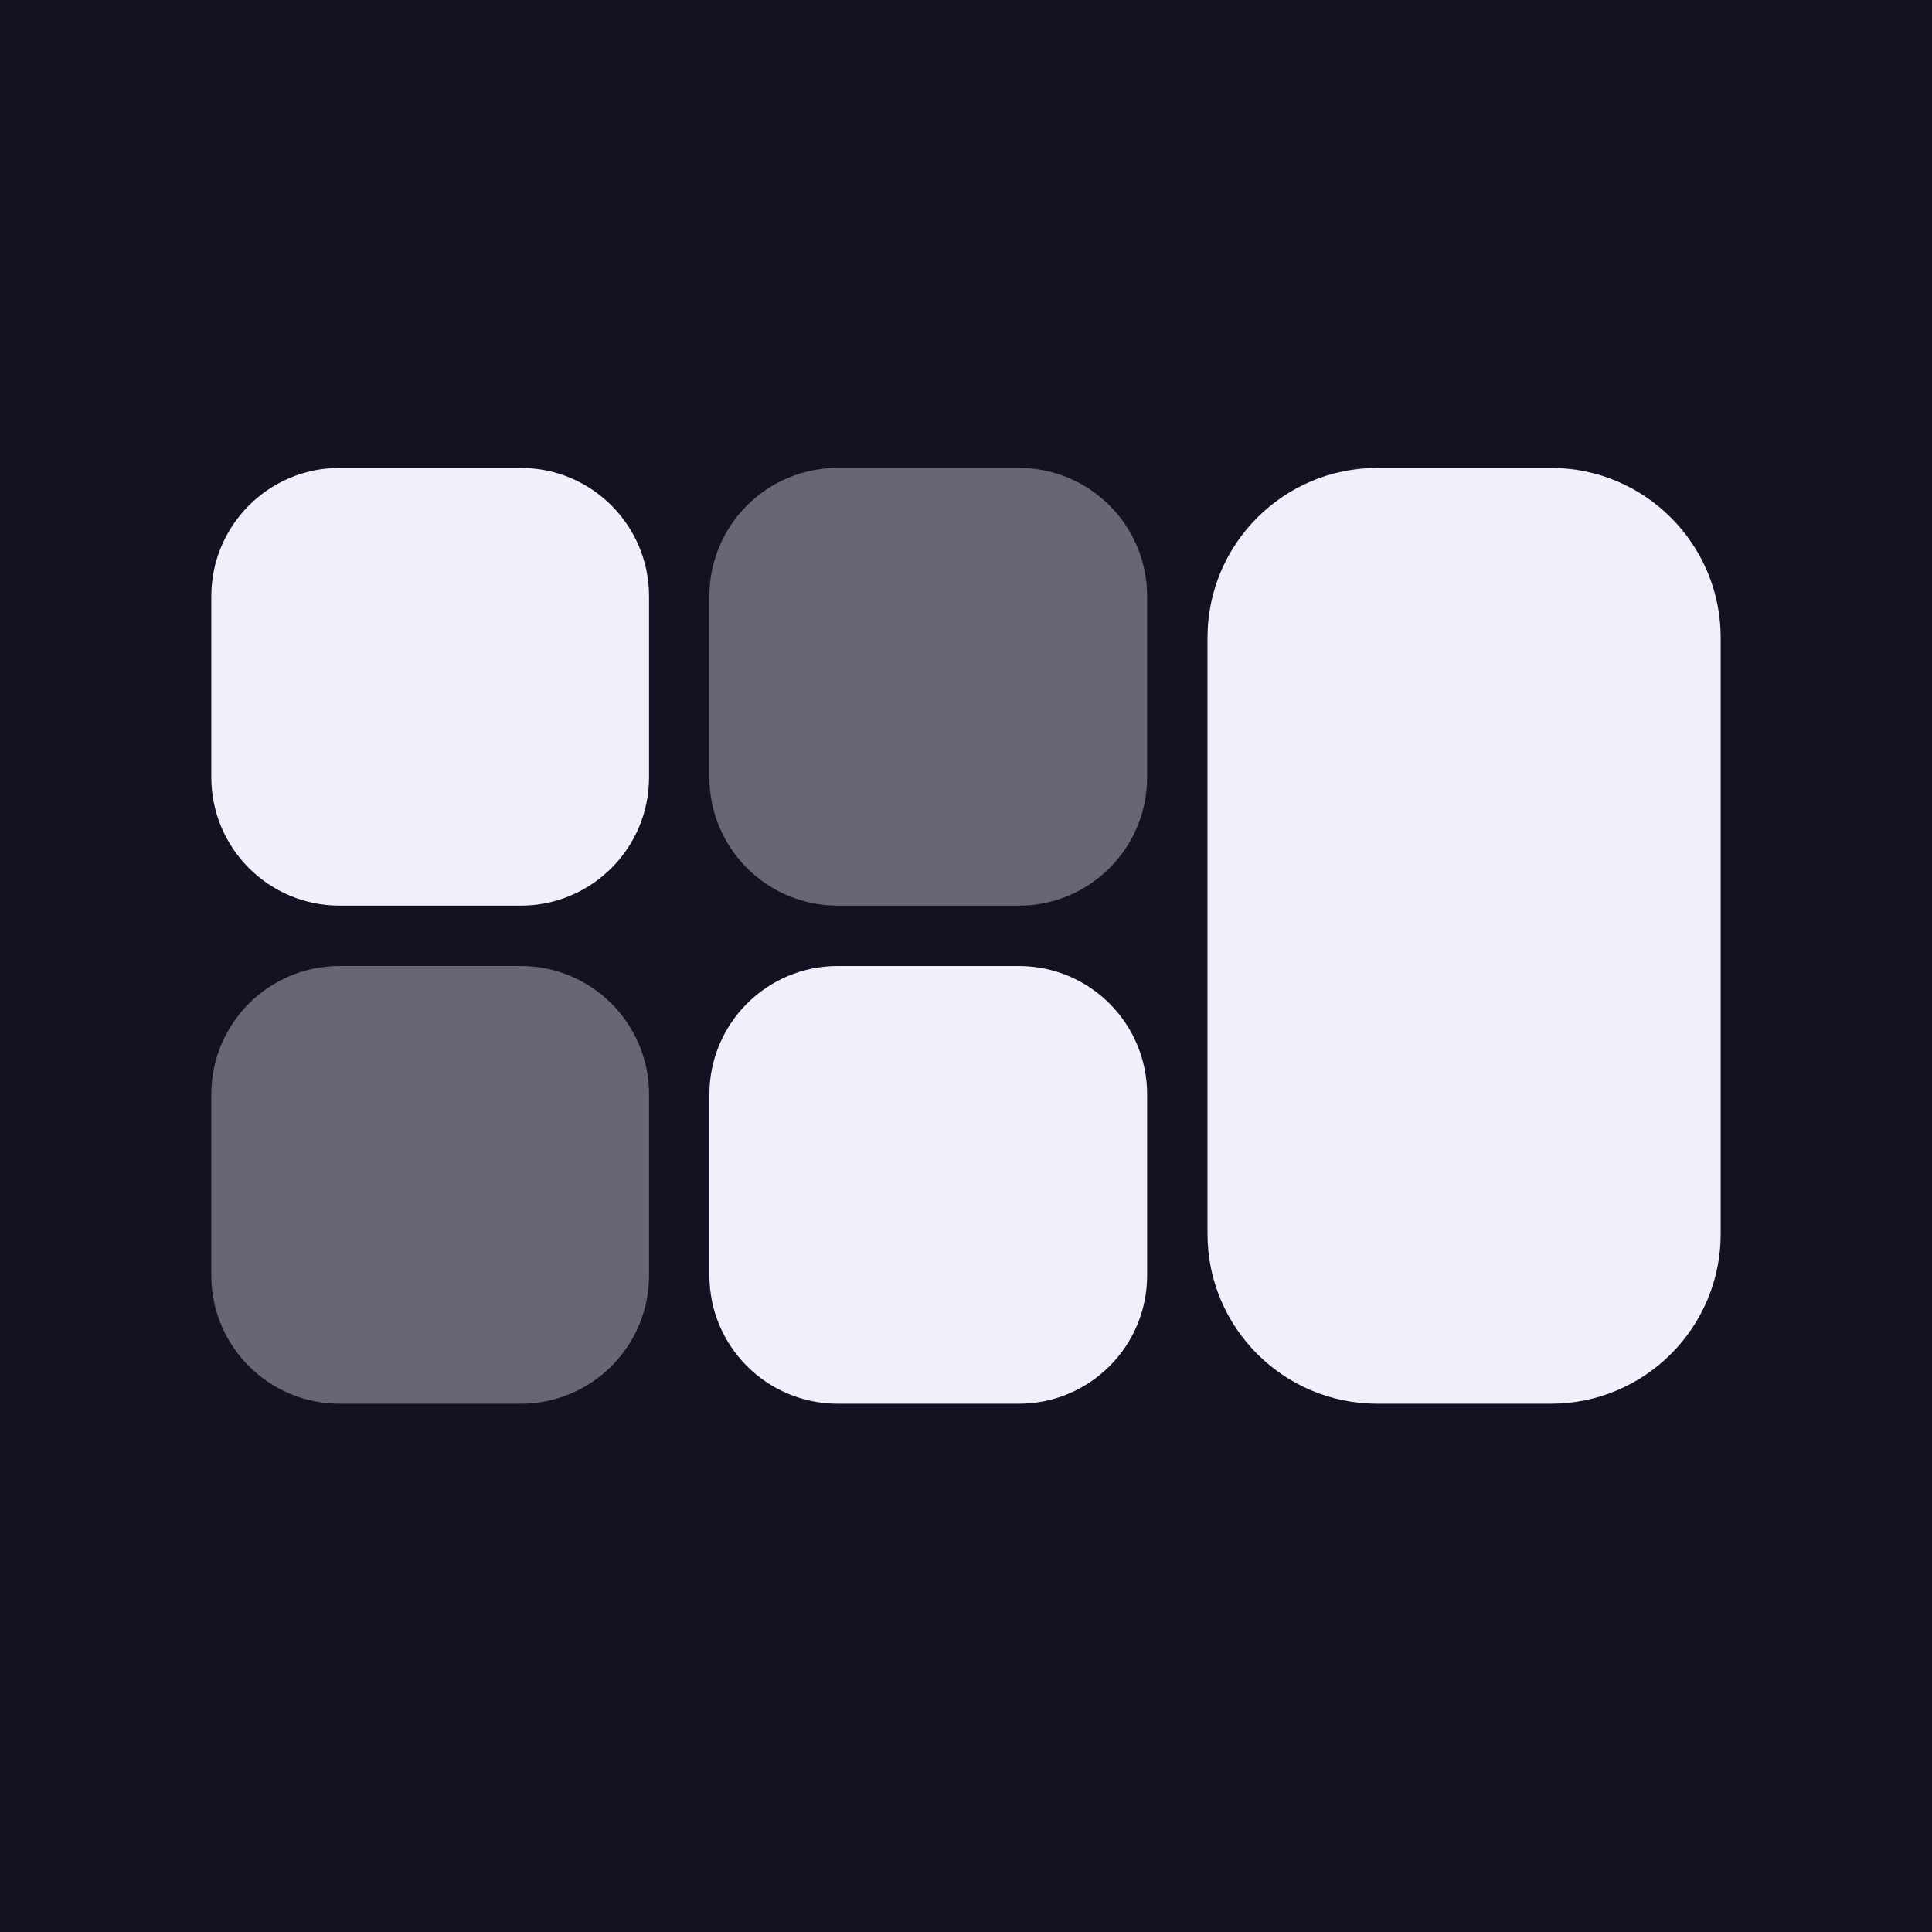
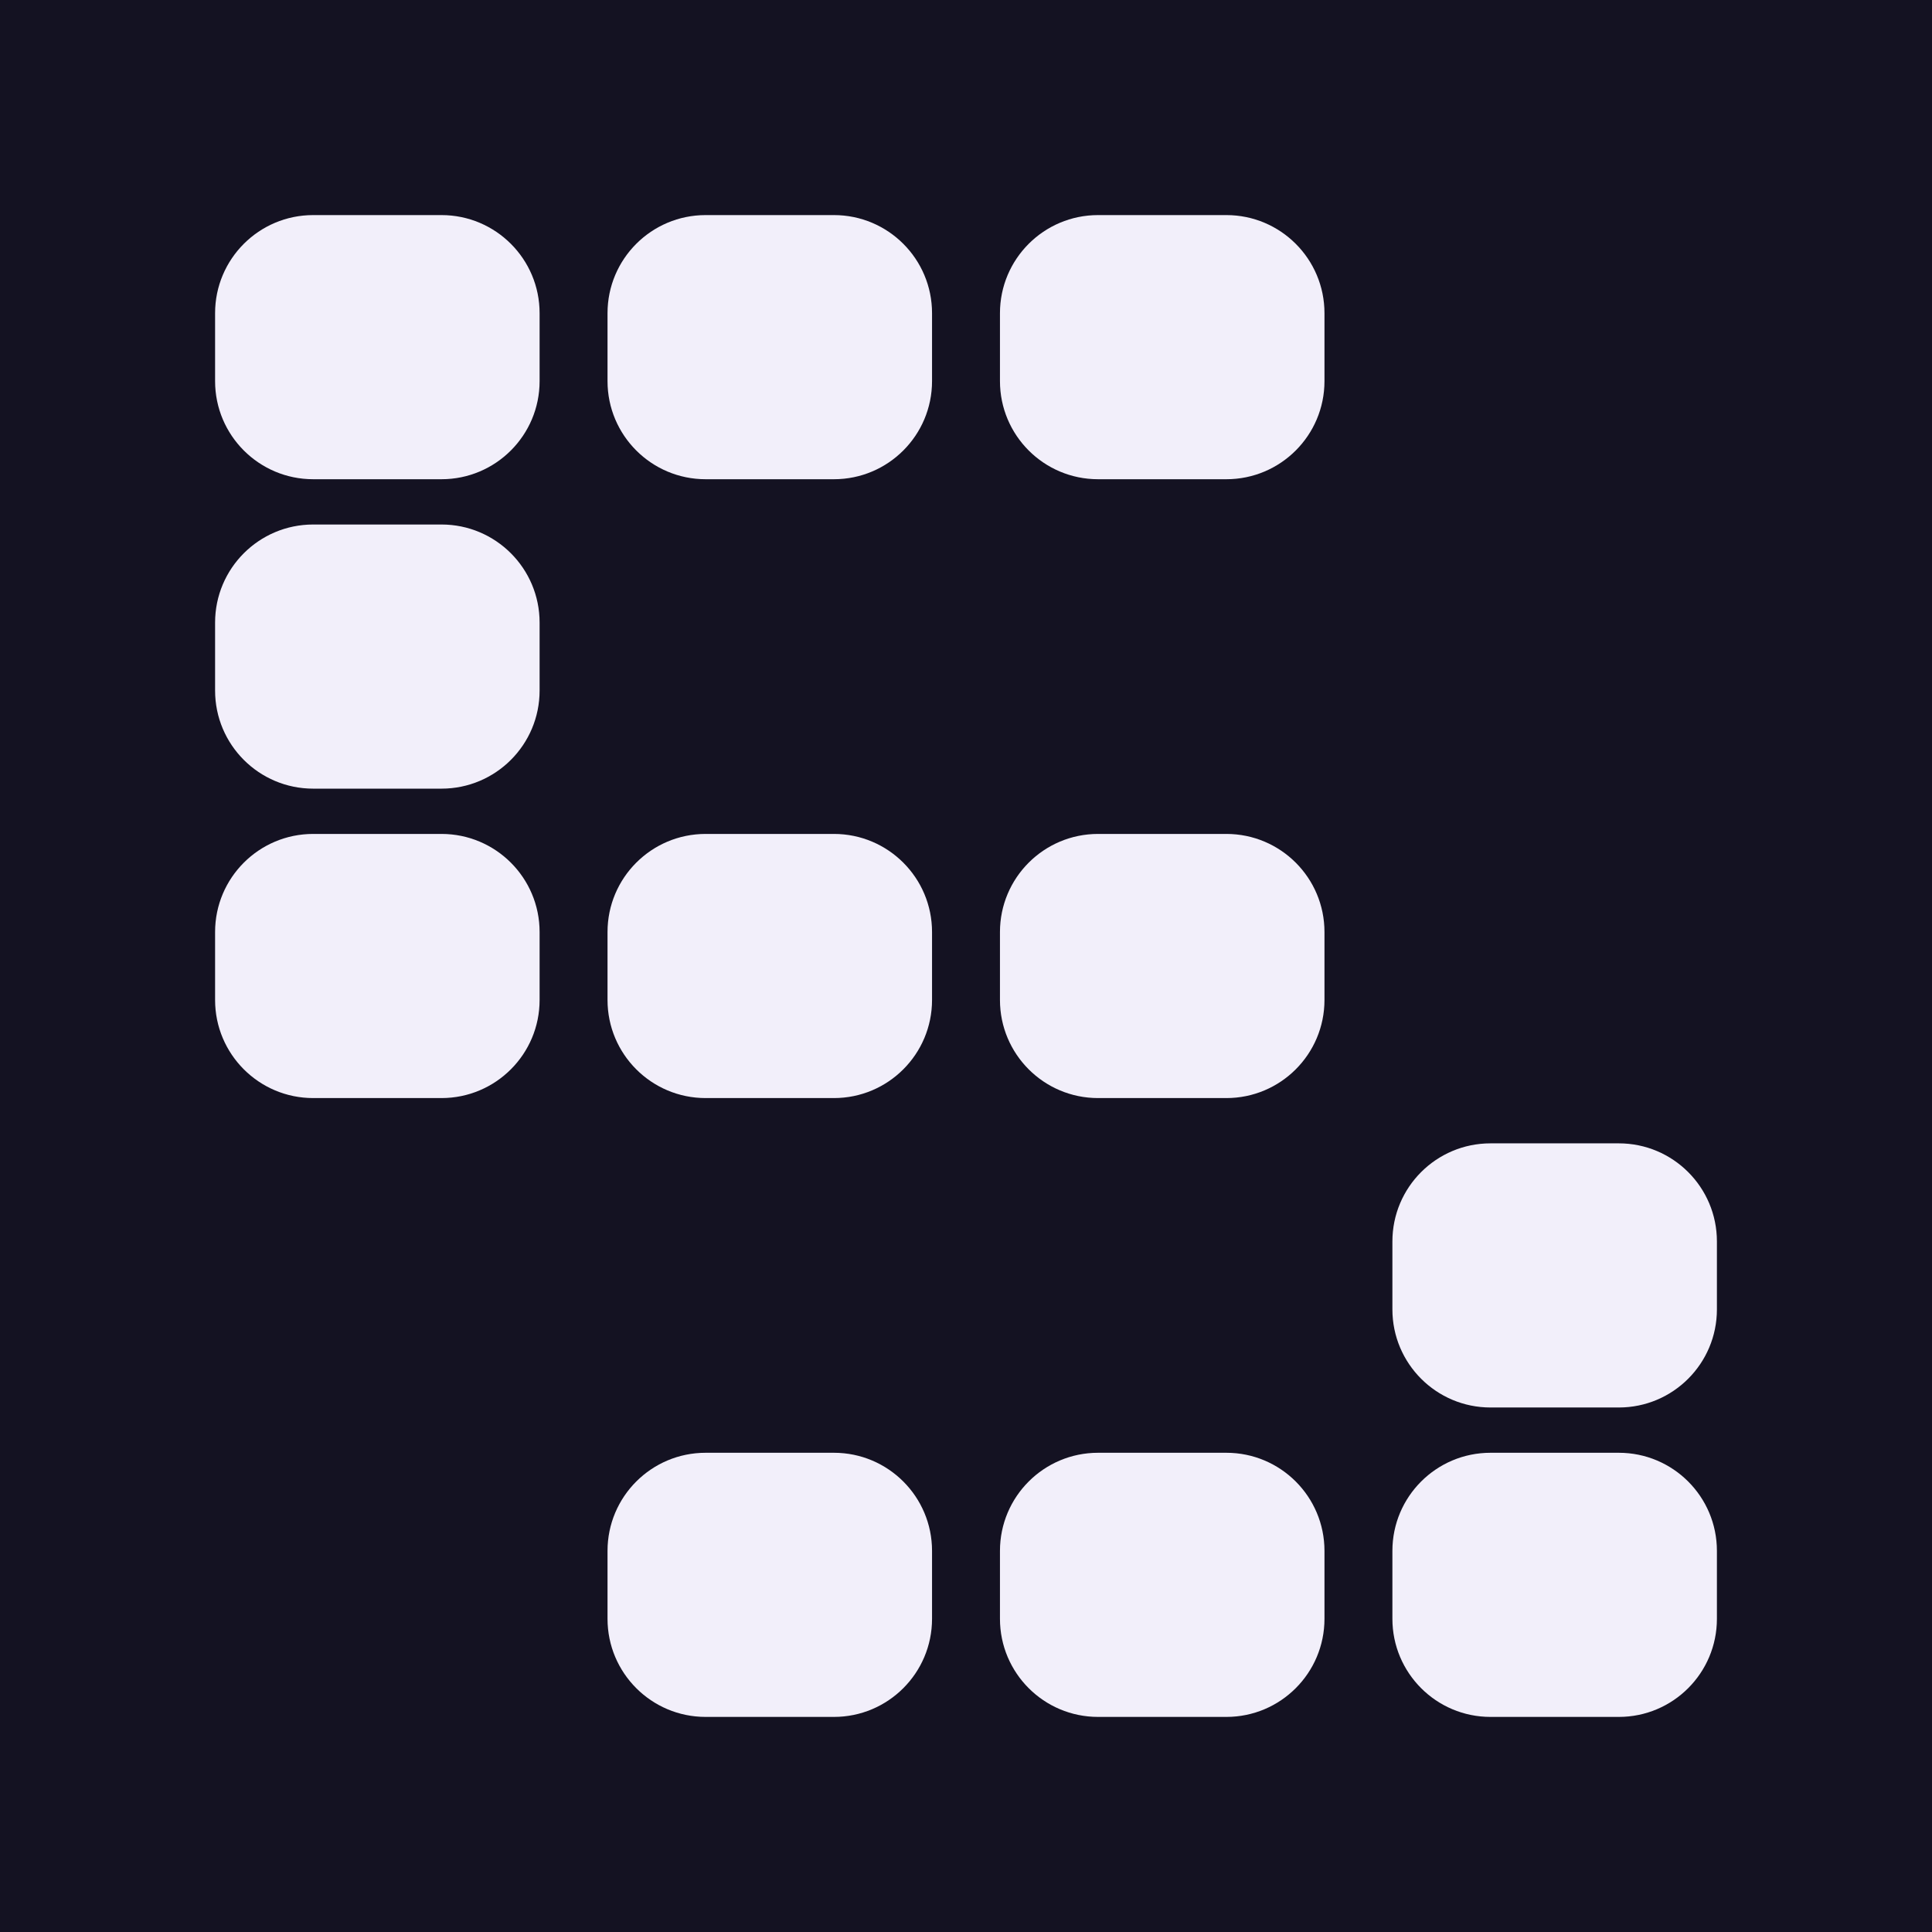
<svg xmlns="http://www.w3.org/2000/svg" viewBox="0 0 1024 1024" width="1024" height="1024" role="img" aria-label="SuenMoney（单色）">
  <rect width="1024" height="1024" fill="#141222" />
  <g fill="#F2EFFA">
-     <rect x="112" y="248" width="232" height="232" rx="68" />
-     <rect x="376" y="248" width="232" height="232" rx="68" opacity=".38" />
-     <rect x="112" y="512" width="232" height="232" rx="68" opacity=".38" />
-     <rect x="376" y="512" width="232" height="232" rx="68" />
-     <rect x="640" y="248" width="272" height="496" rx="90" />
+     <rect x="114" y="114" width="172" height="140" rx="52" />
+     <rect x="322" y="114" width="172" height="140" rx="52" />
+     <rect x="530" y="114" width="172" height="140" rx="52" />
+     <rect x="114" y="278" width="172" height="140" rx="52" />
+     <rect x="114" y="442" width="172" height="140" rx="52" />
+     <rect x="322" y="442" width="172" height="140" rx="52" />
+     <rect x="530" y="442" width="172" height="140" rx="52" />
+     <rect x="738" y="606" width="172" height="140" rx="52" />
+     <rect x="322" y="770" width="172" height="140" rx="52" />
+     <rect x="530" y="770" width="172" height="140" rx="52" />
+     <rect x="738" y="770" width="172" height="140" rx="52" />
  </g>
</svg>
